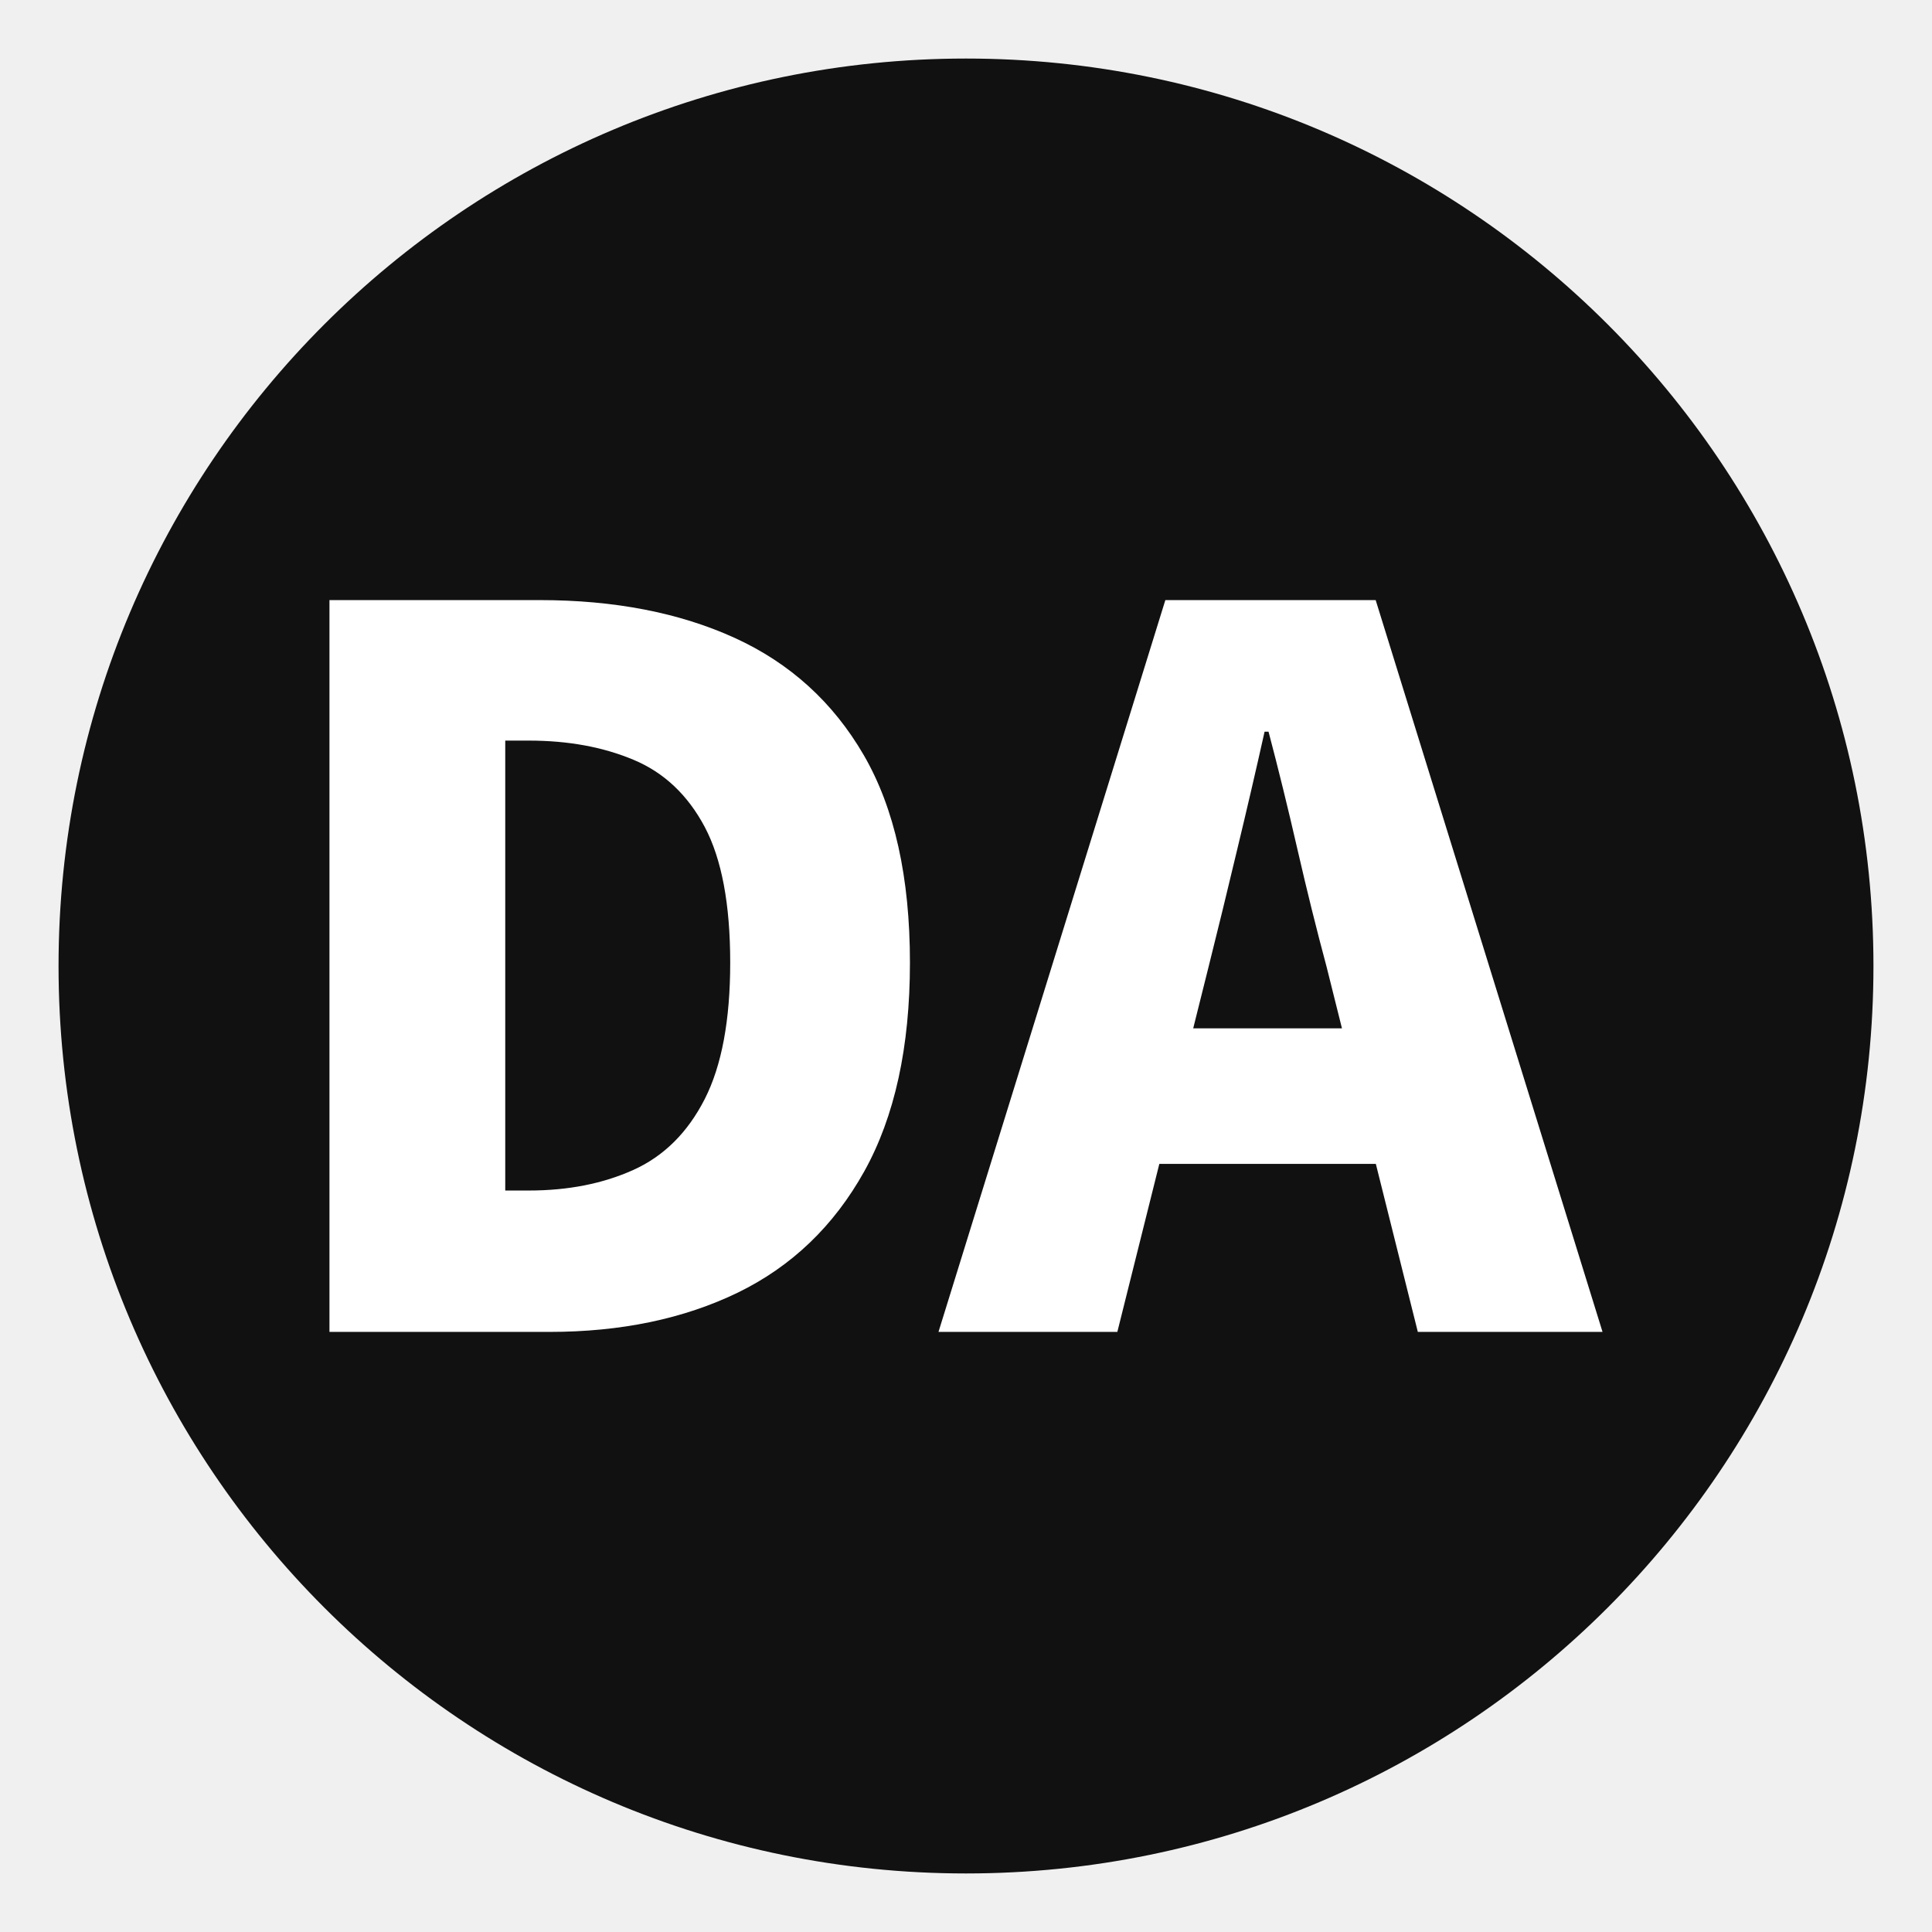
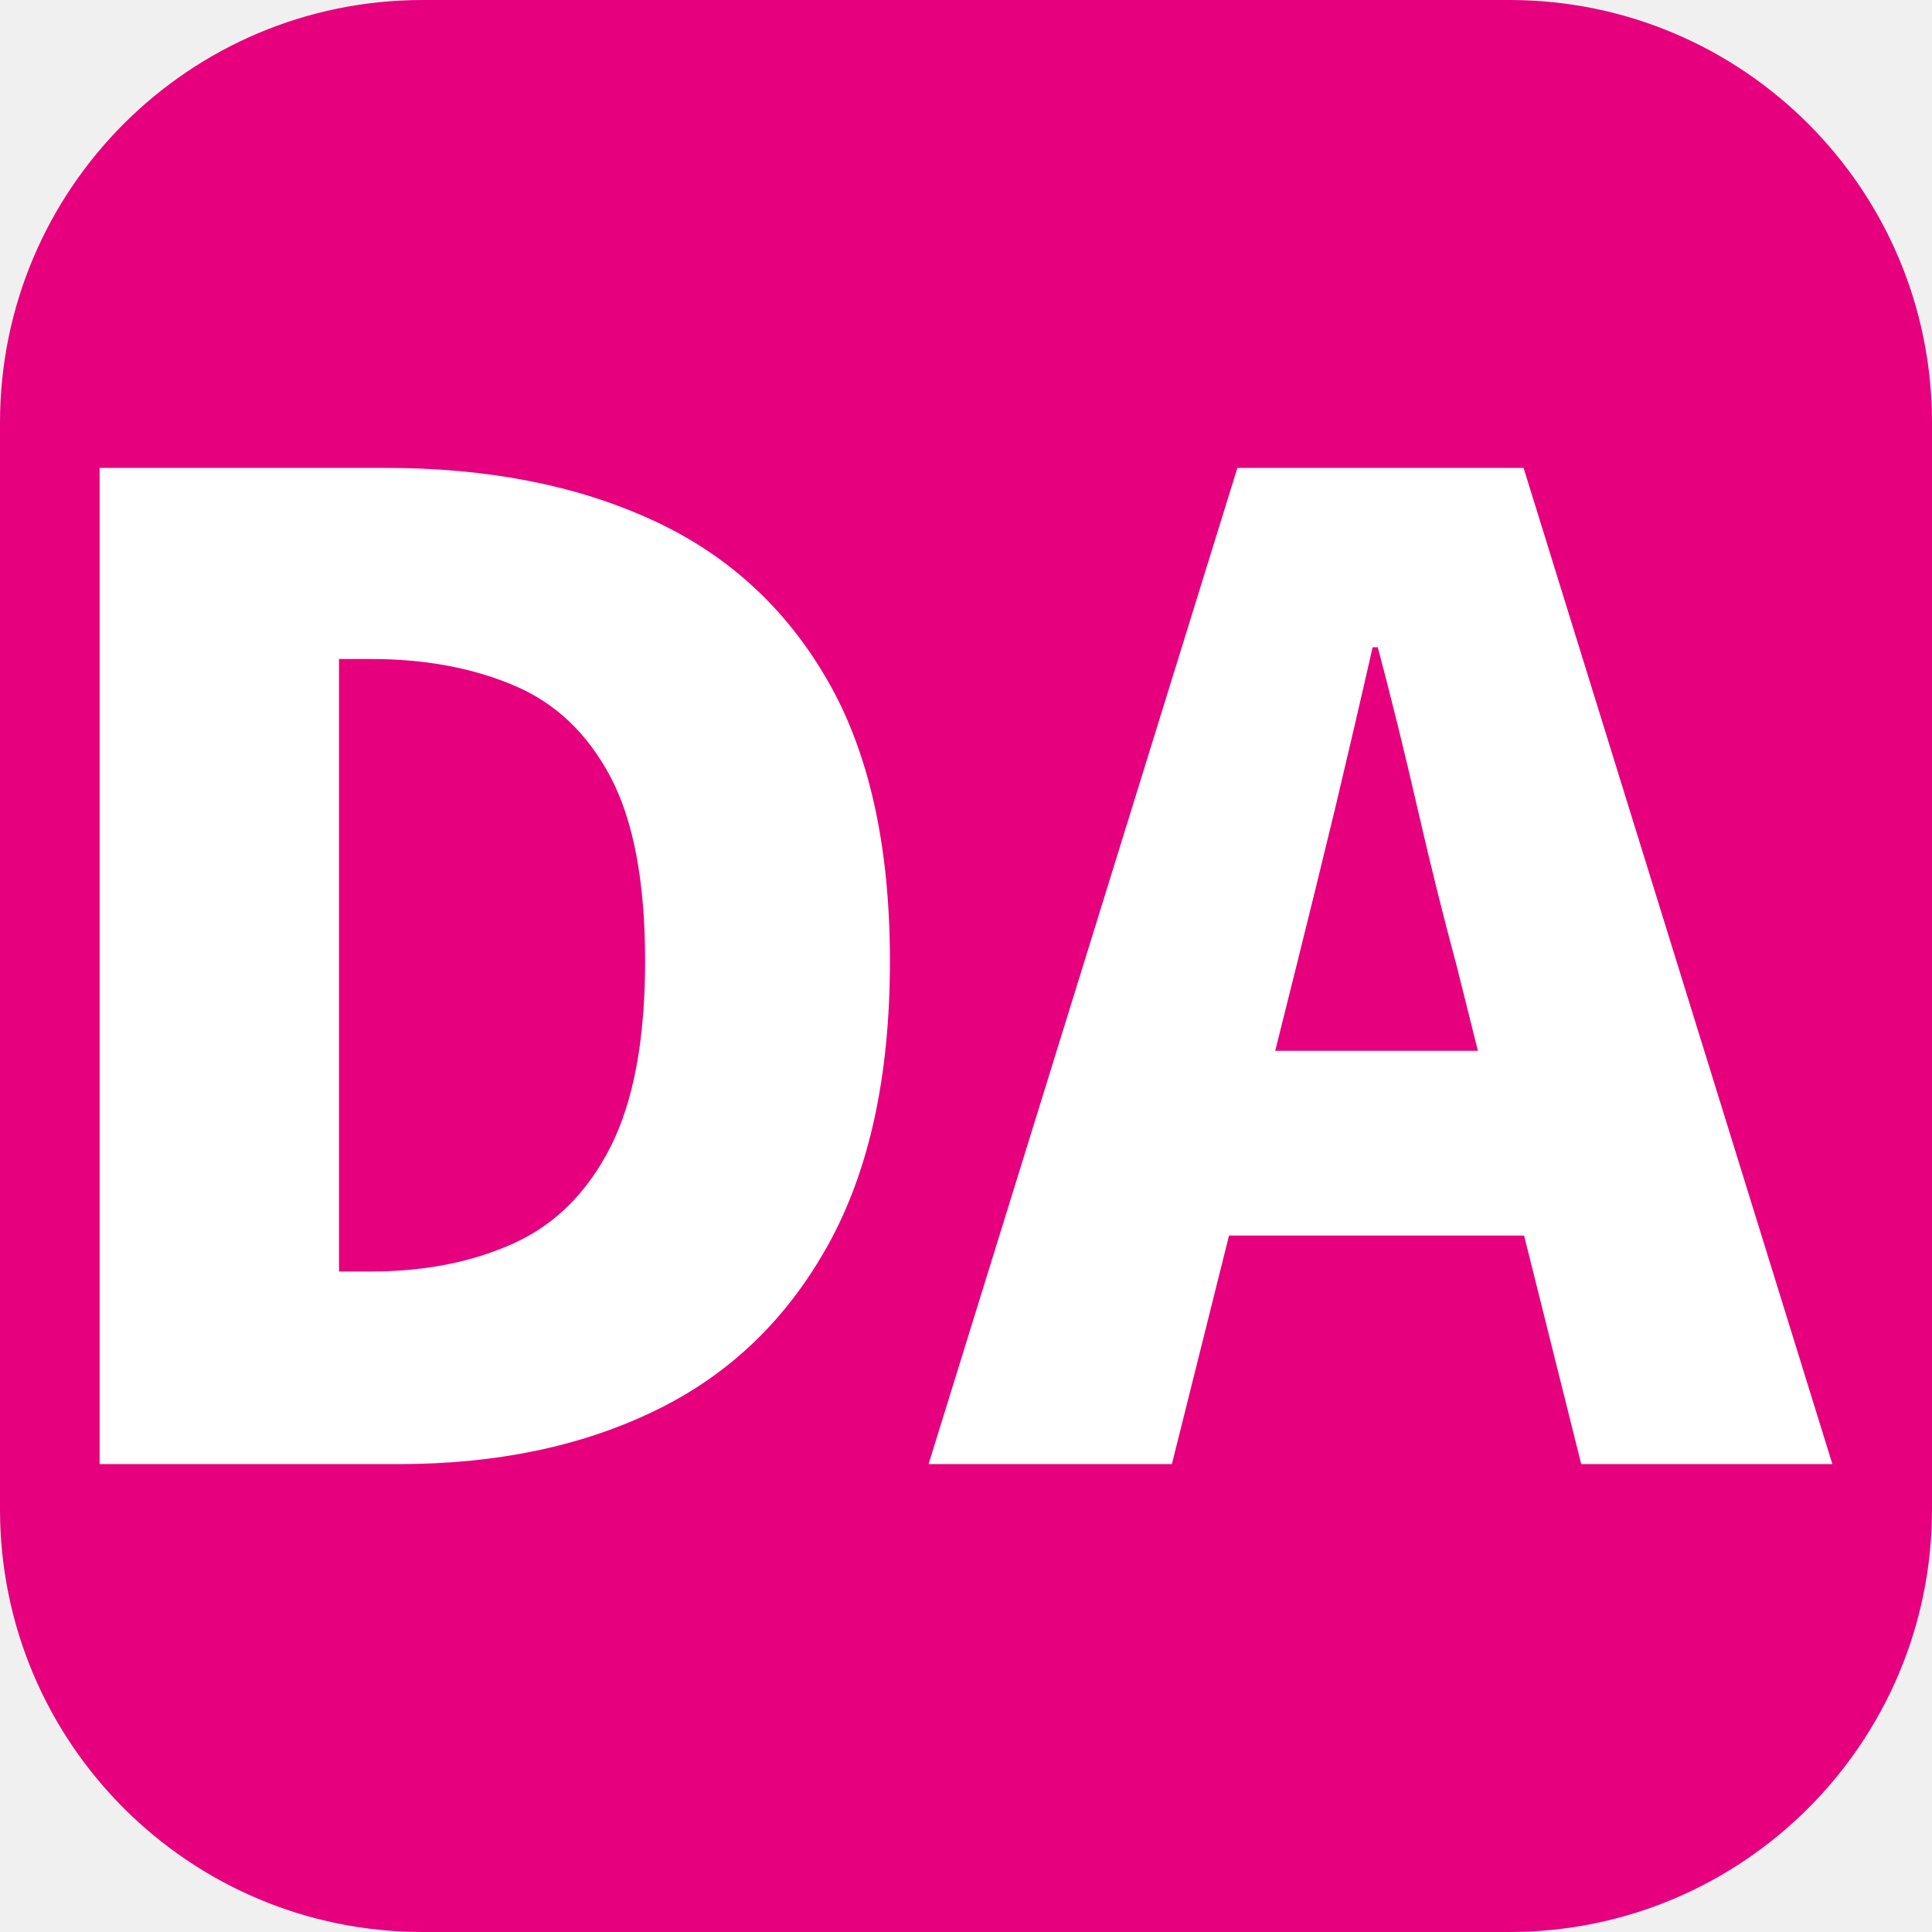
- <svg xmlns="http://www.w3.org/2000/svg" viewBox="0 0 132 132" width="132" height="132" role="img" aria-label="대운에셋 심볼 DA">
-   <circle cx="66" cy="66" r="62" fill="#111111" />
-   <path d="M22.51 91V41H36.87Q44.52 41 50.19 43.58Q55.87 46.17 59.02 51.6Q62.17 57.04 62.17 65.77Q62.17 74.42 59.05 80.03Q55.93 85.63 50.4 88.32Q44.86 91 37.54 91ZM34.52 81.34H36.13Q40.16 81.34 43.28 79.93Q46.4 78.52 48.15 75.09Q49.89 71.67 49.89 65.77Q49.89 59.79 48.15 56.5Q46.4 53.21 43.28 51.91Q40.16 50.6 36.13 50.6H34.52ZM64.12 91 79.62 41H93.99L109.49 91H96.87L90.63 66.03Q89.62 62.28 88.65 58.05Q87.68 53.82 86.67 49.99H86.4Q85.53 53.89 84.52 58.08Q83.52 62.28 82.58 66.03L76.34 91ZM74.66 79.52V70.26H98.82V79.52Z" fill="#FFFFFF" />
+ <svg xmlns="http://www.w3.org/2000/svg" viewBox="0 0 64 64" width="64" height="64" role="img" aria-label="대운에셋 DA">
+   <rect width="64" height="64" rx="14" fill="#E6007E" />
+   <path d="M3.3 48.5V15.5H12.78Q17.83 15.5 21.57 17.21Q25.31 18.91 27.39 22.5Q29.48 26.09 29.48 31.84Q29.48 37.56 27.42 41.26Q25.36 44.96 21.7 46.73Q18.05 48.5 13.22 48.5ZM11.23 42.12H12.29Q14.95 42.12 17.01 41.19Q19.07 40.26 20.22 38Q21.37 35.74 21.37 31.84Q21.37 27.9 20.22 25.73Q19.07 23.56 17.01 22.7Q14.95 21.83 12.29 21.83H11.23ZM30.76 48.5 40.99 15.5H50.47L60.7 48.5H52.38L48.26 32.02Q47.59 29.54 46.95 26.75Q46.31 23.96 45.64 21.44H45.47Q44.89 24 44.23 26.77Q43.56 29.54 42.94 32.02L38.82 48.5ZM37.71 40.93V34.81H53.66V40.93Z" fill="#FFFFFF" />
</svg>
